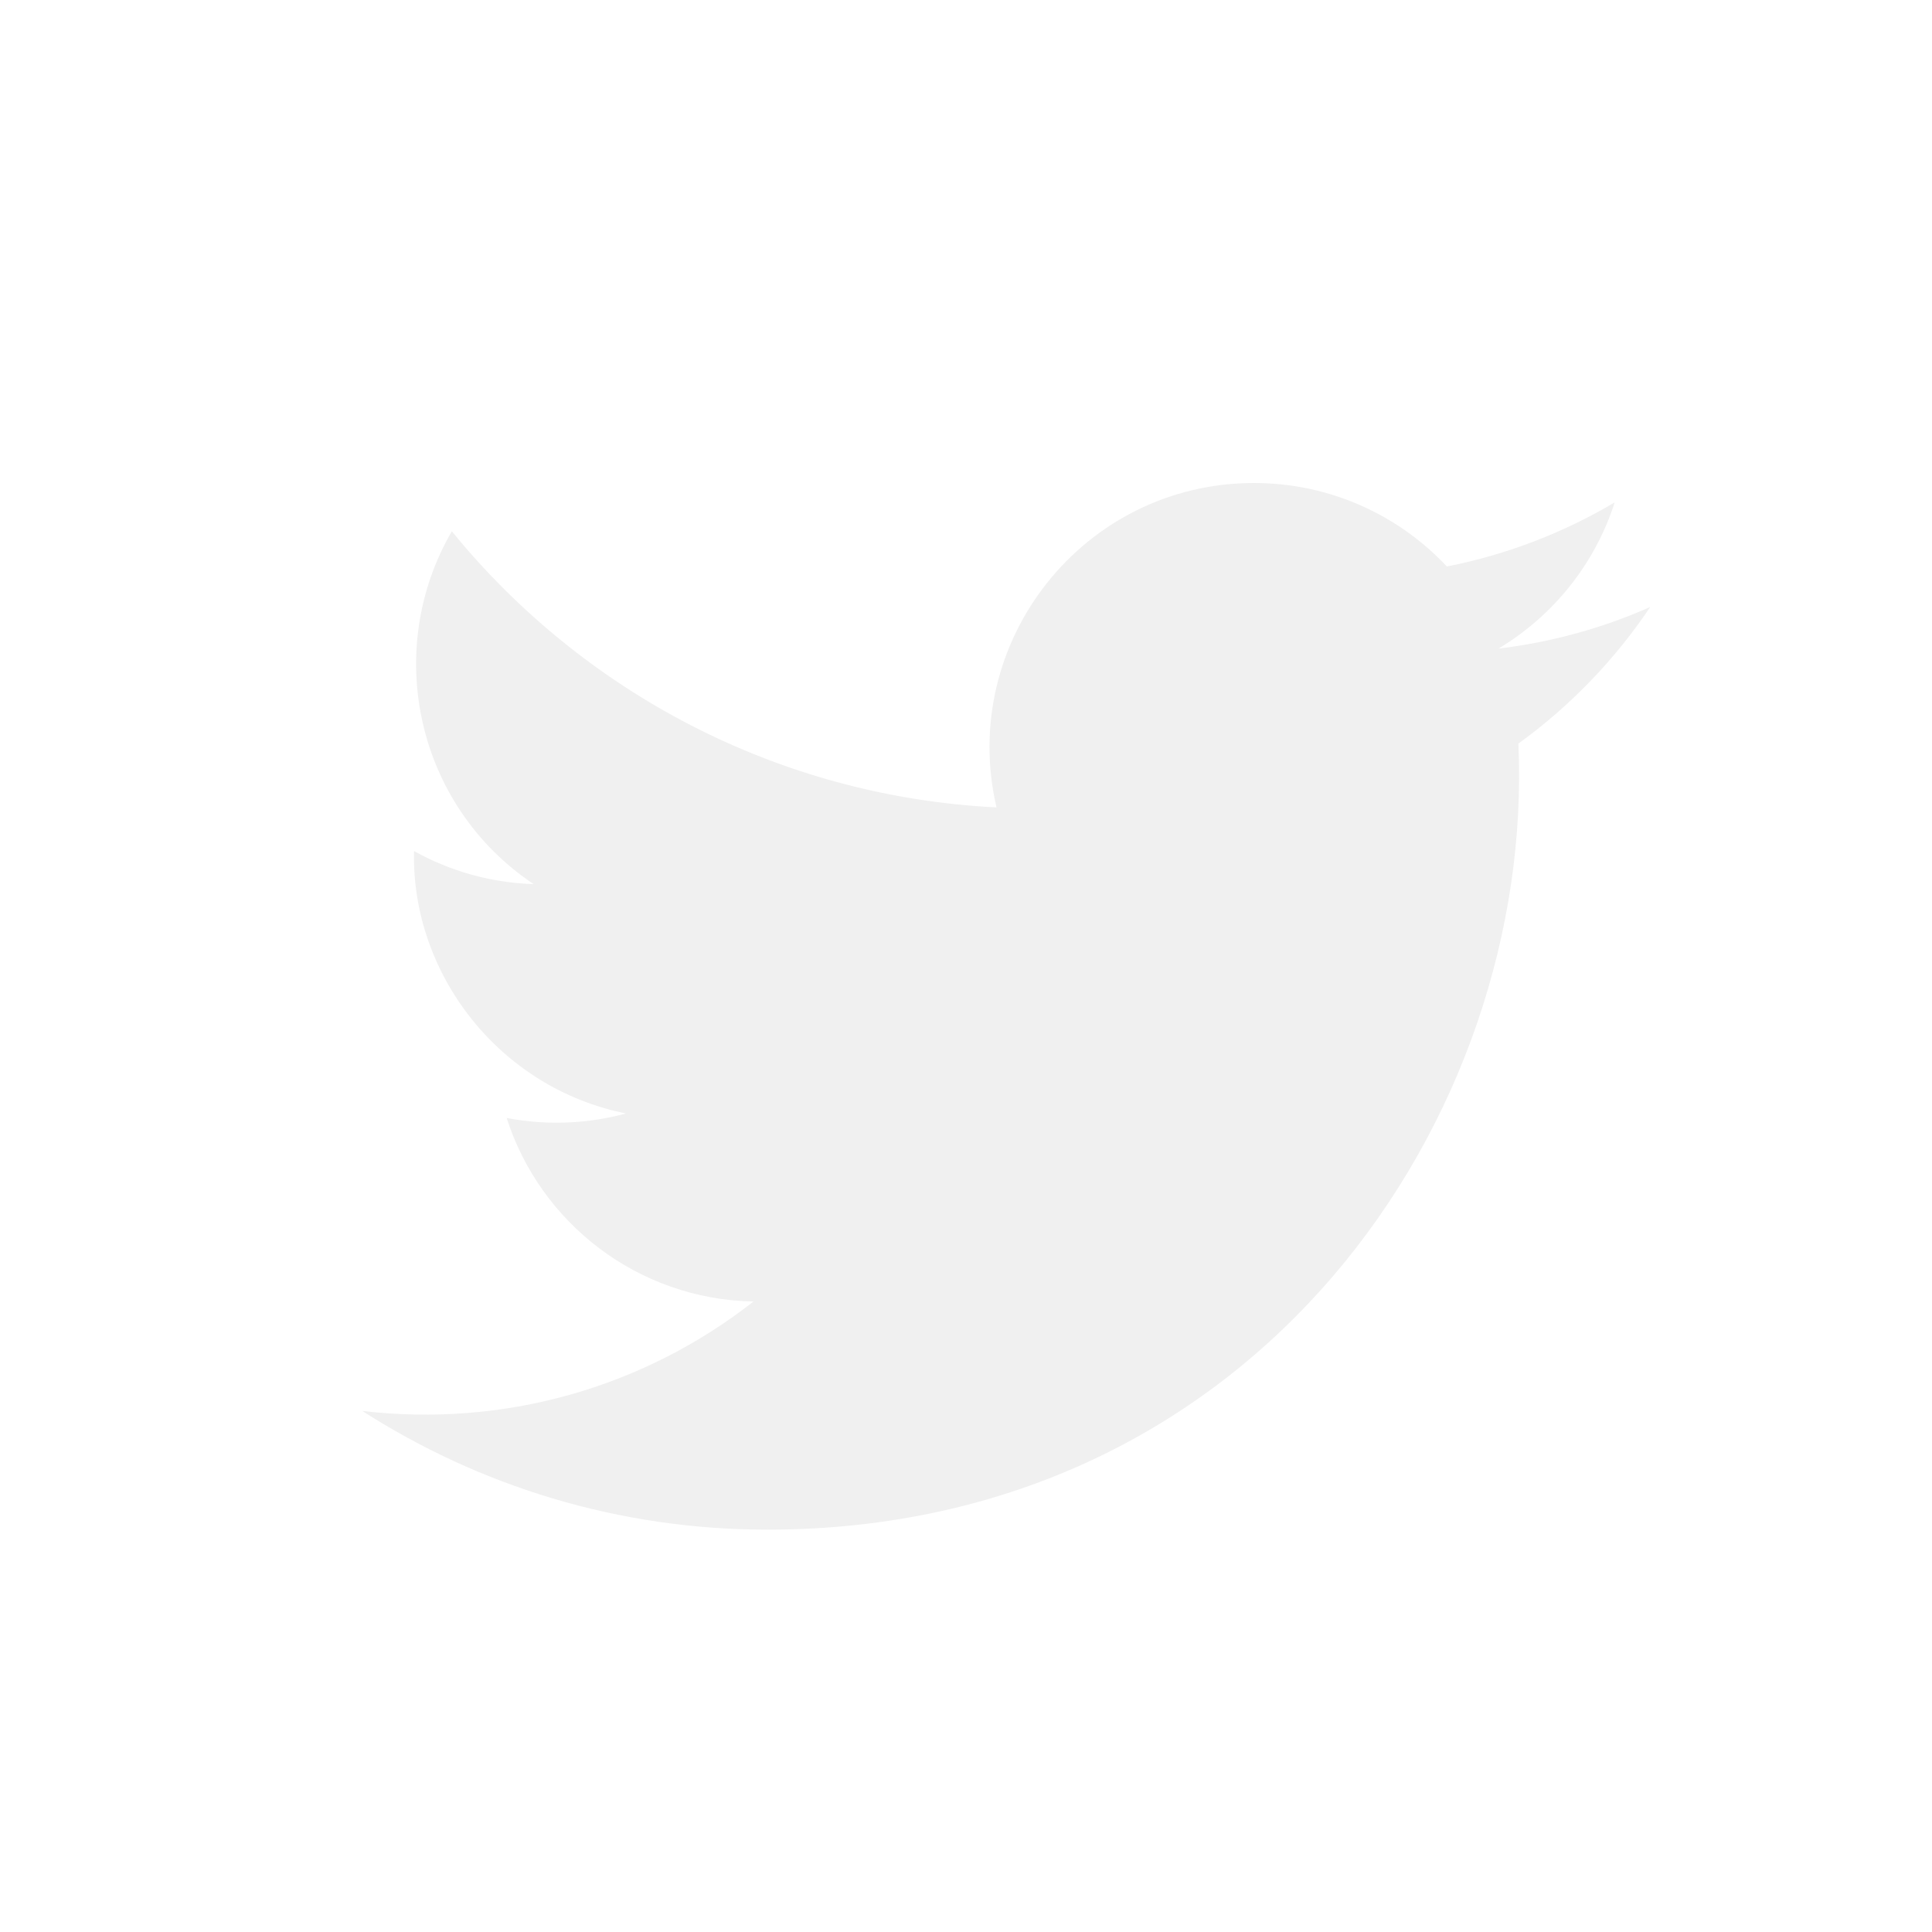
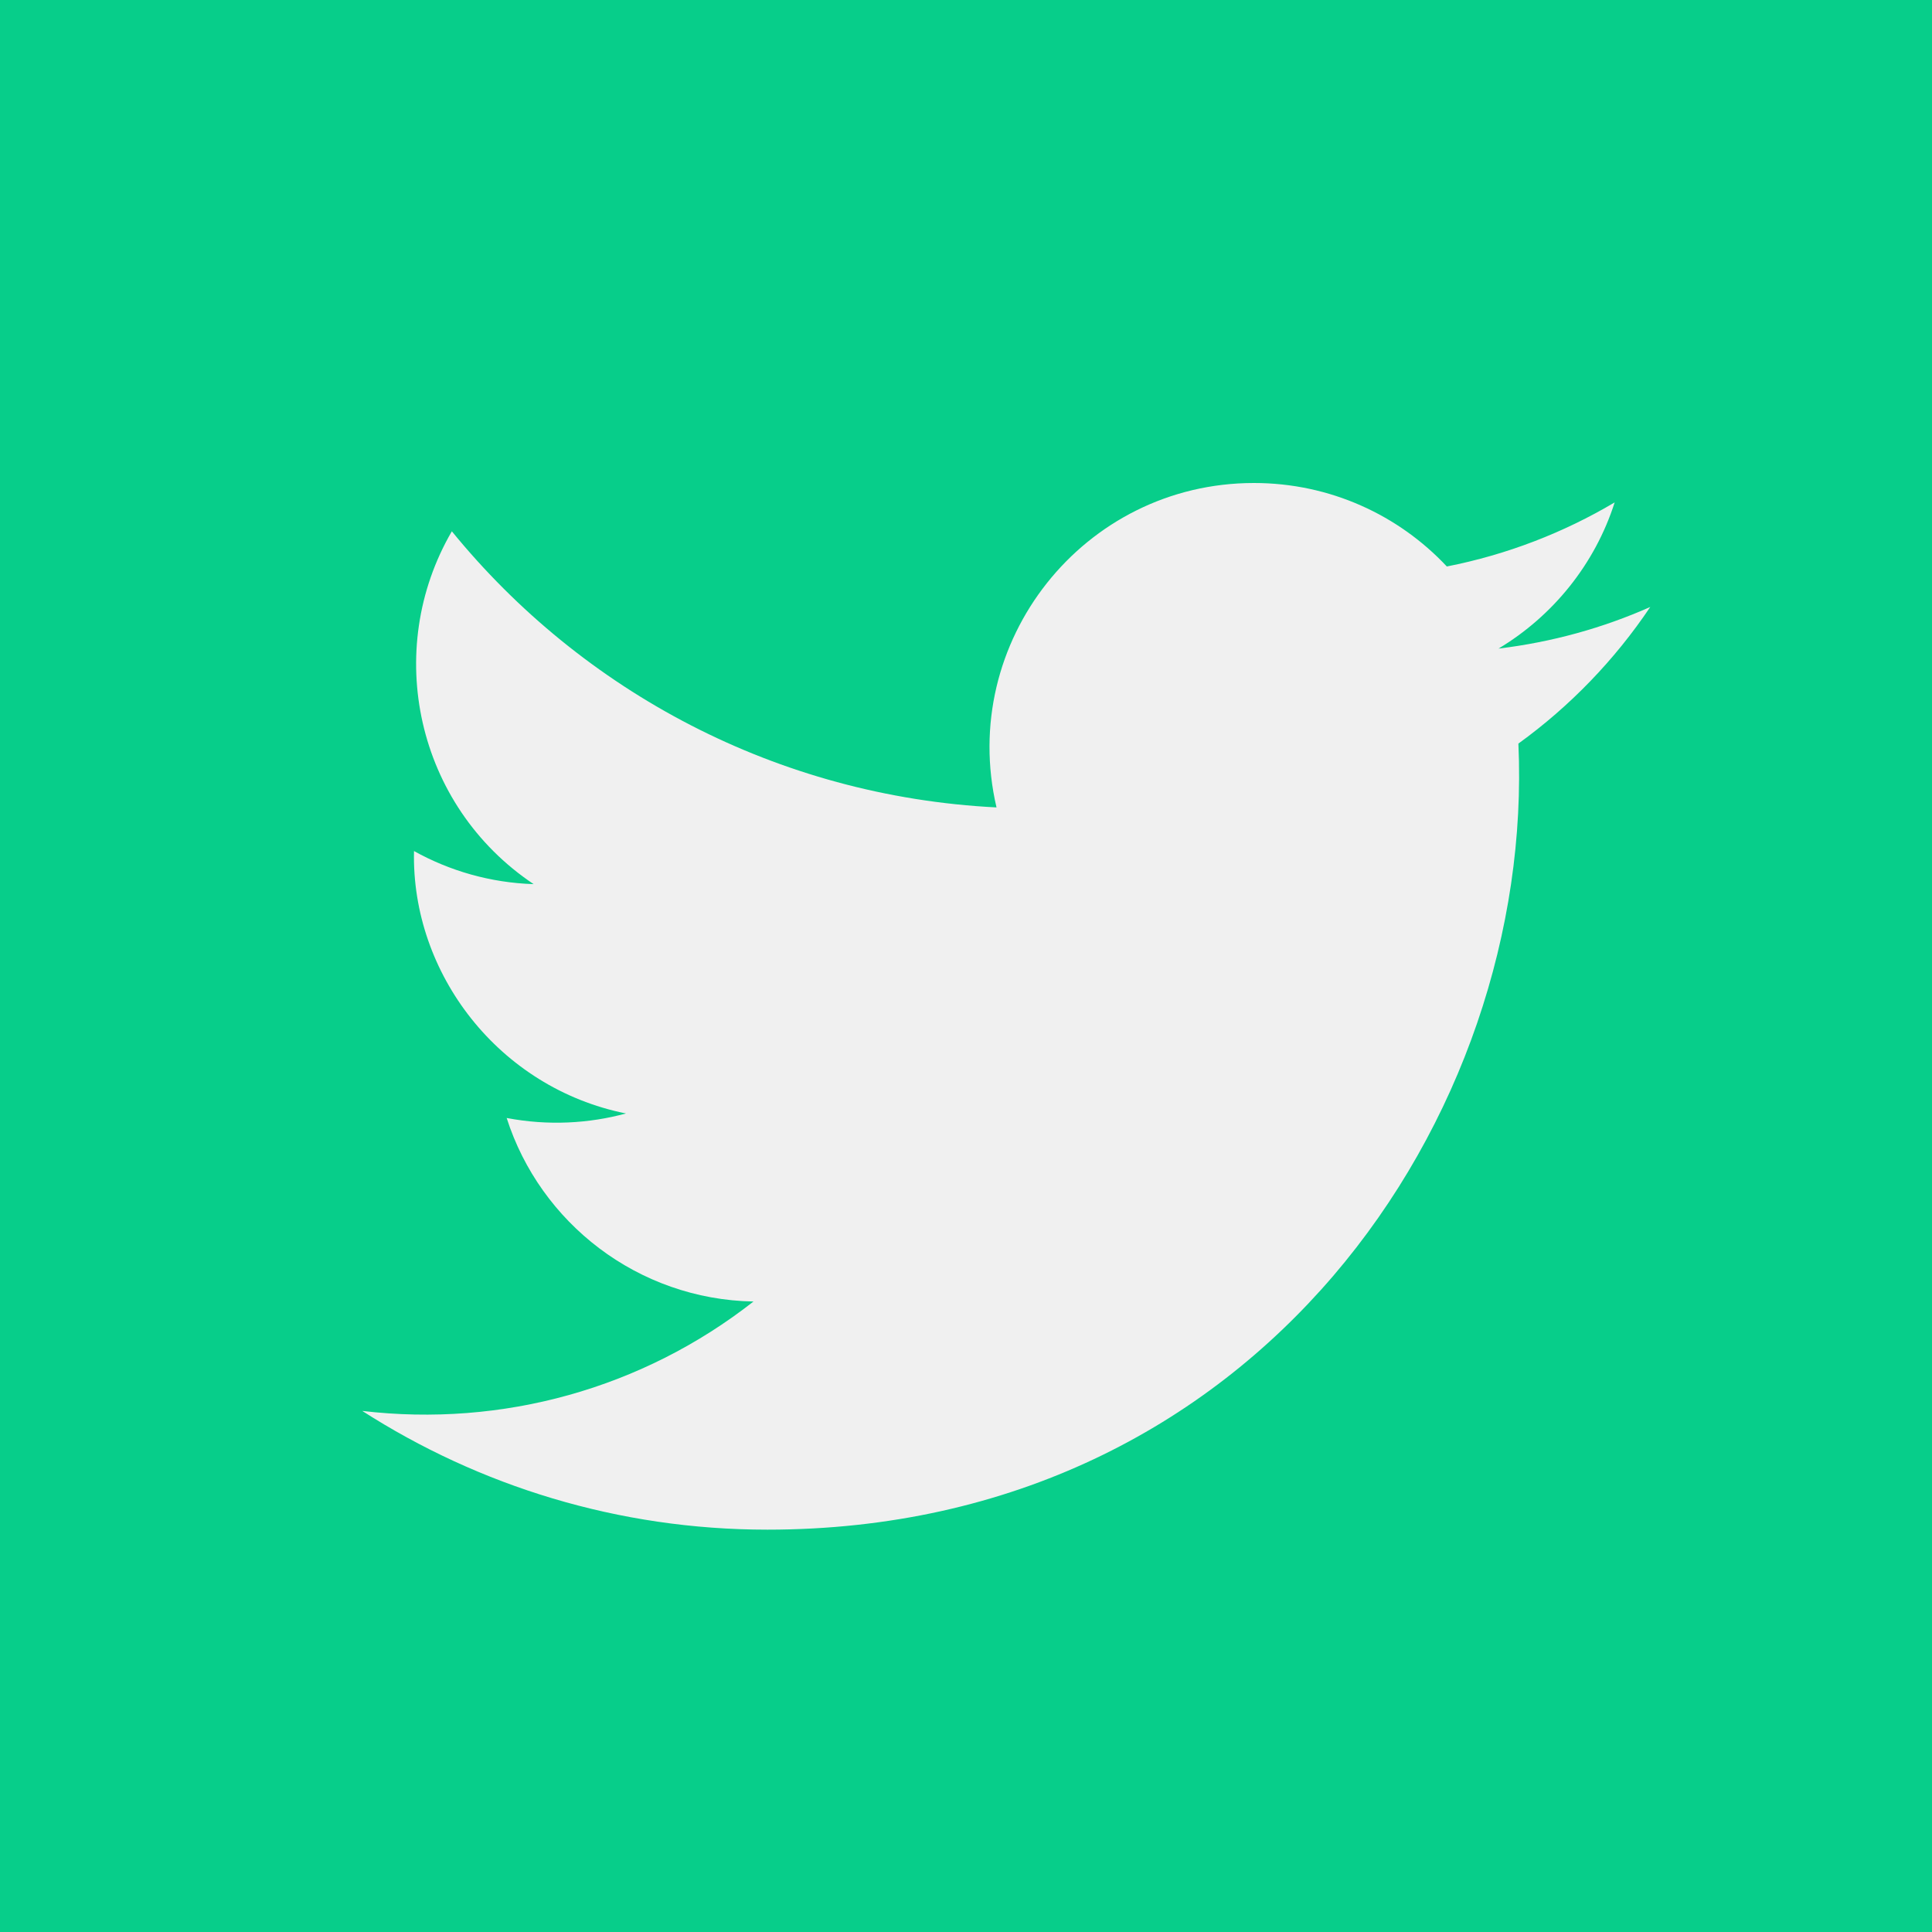
<svg xmlns="http://www.w3.org/2000/svg" width="24" height="24" viewBox="0 0 24 24">
-   <path fill="#fff" d="M0 0v24h24v-24h-24zm18.862 9.237c.208 4.617-3.235 9.765-9.33 9.765-1.854 0-3.579-.543-5.032-1.475 1.742.205 3.48-.278 4.86-1.359-1.437-.027-2.649-.976-3.066-2.28.515.098 1.021.069 1.482-.056-1.579-.317-2.668-1.739-2.633-3.26.442.246.949.394 1.486.411-1.461-.977-1.875-2.907-1.016-4.383 1.619 1.986 4.038 3.293 6.766 3.43-.479-2.053 1.079-4.03 3.198-4.03.944 0 1.797.398 2.396 1.037.748-.147 1.451-.42 2.085-.796-.245.767-.766 1.41-1.443 1.816.664-.08 1.297-.256 1.885-.517-.44.656-.997 1.234-1.638 1.697z" />
+   <path fill="#07ce8a" d="M0 0v24h24v-24h-24zm18.862 9.237c.208 4.617-3.235 9.765-9.33 9.765-1.854 0-3.579-.543-5.032-1.475 1.742.205 3.48-.278 4.86-1.359-1.437-.027-2.649-.976-3.066-2.28.515.098 1.021.069 1.482-.056-1.579-.317-2.668-1.739-2.633-3.26.442.246.949.394 1.486.411-1.461-.977-1.875-2.907-1.016-4.383 1.619 1.986 4.038 3.293 6.766 3.43-.479-2.053 1.079-4.03 3.198-4.03.944 0 1.797.398 2.396 1.037.748-.147 1.451-.42 2.085-.796-.245.767-.766 1.41-1.443 1.816.664-.08 1.297-.256 1.885-.517-.44.656-.997 1.234-1.638 1.697z" />
</svg>
